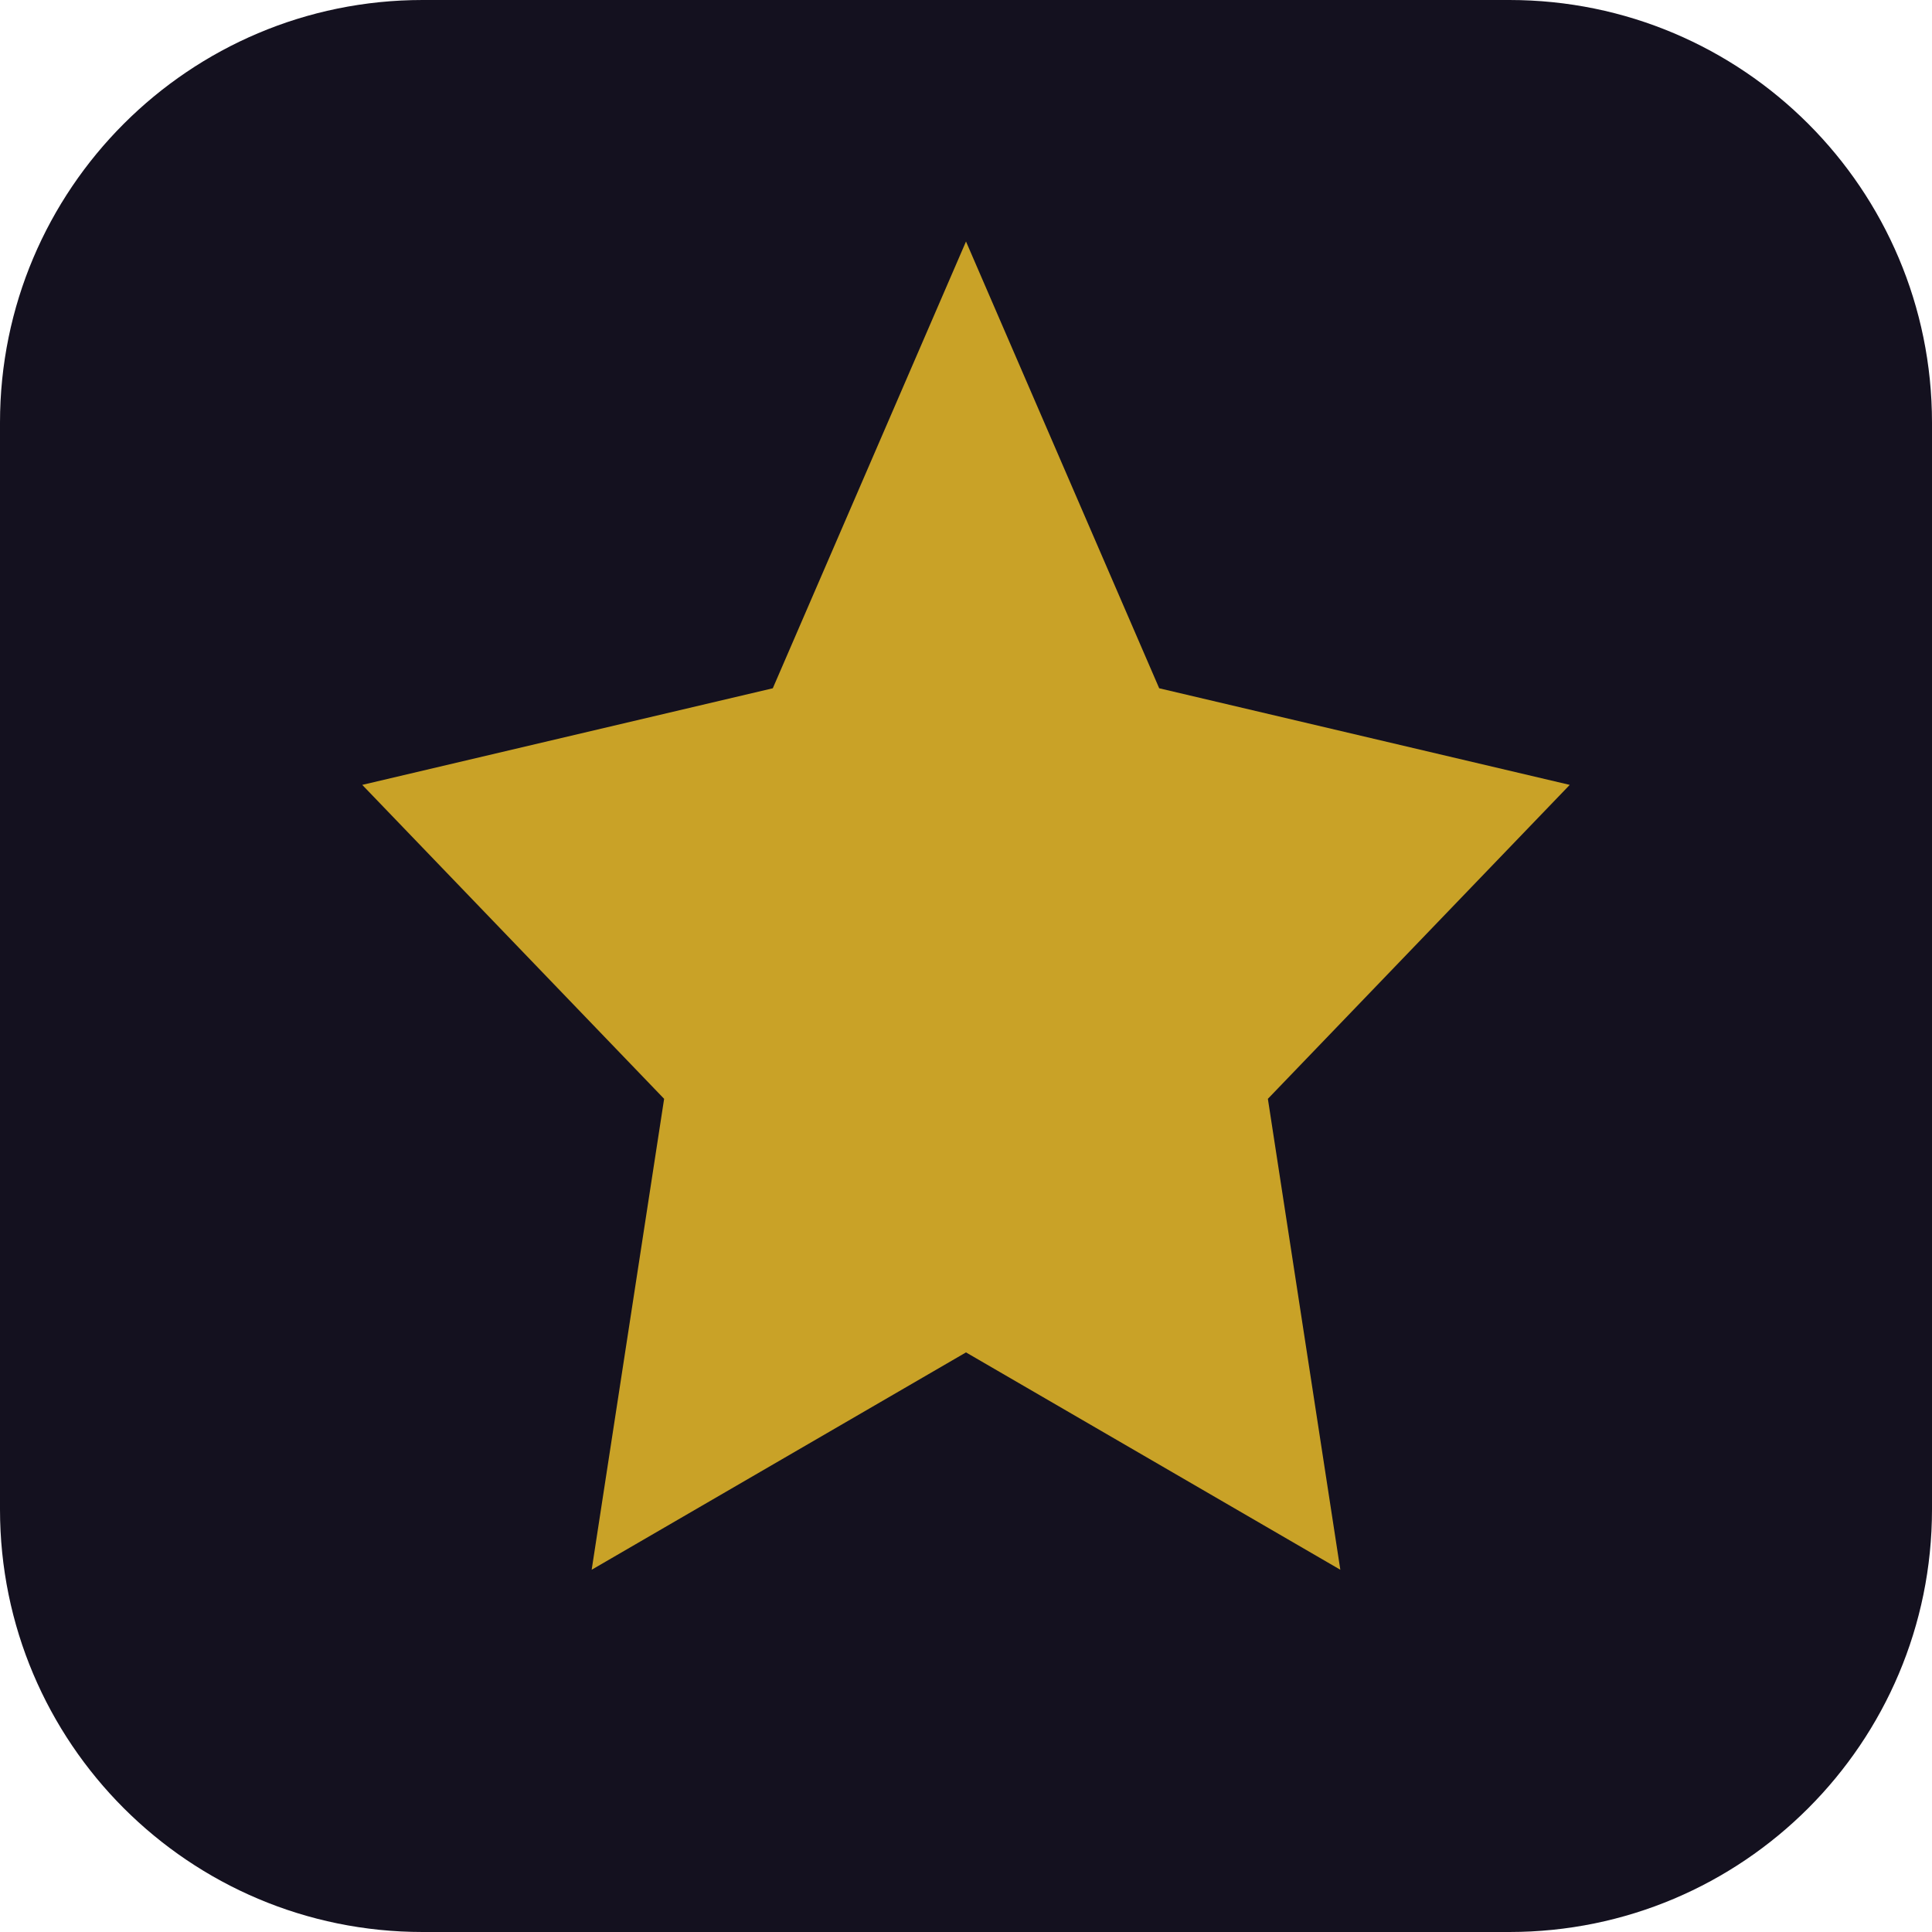
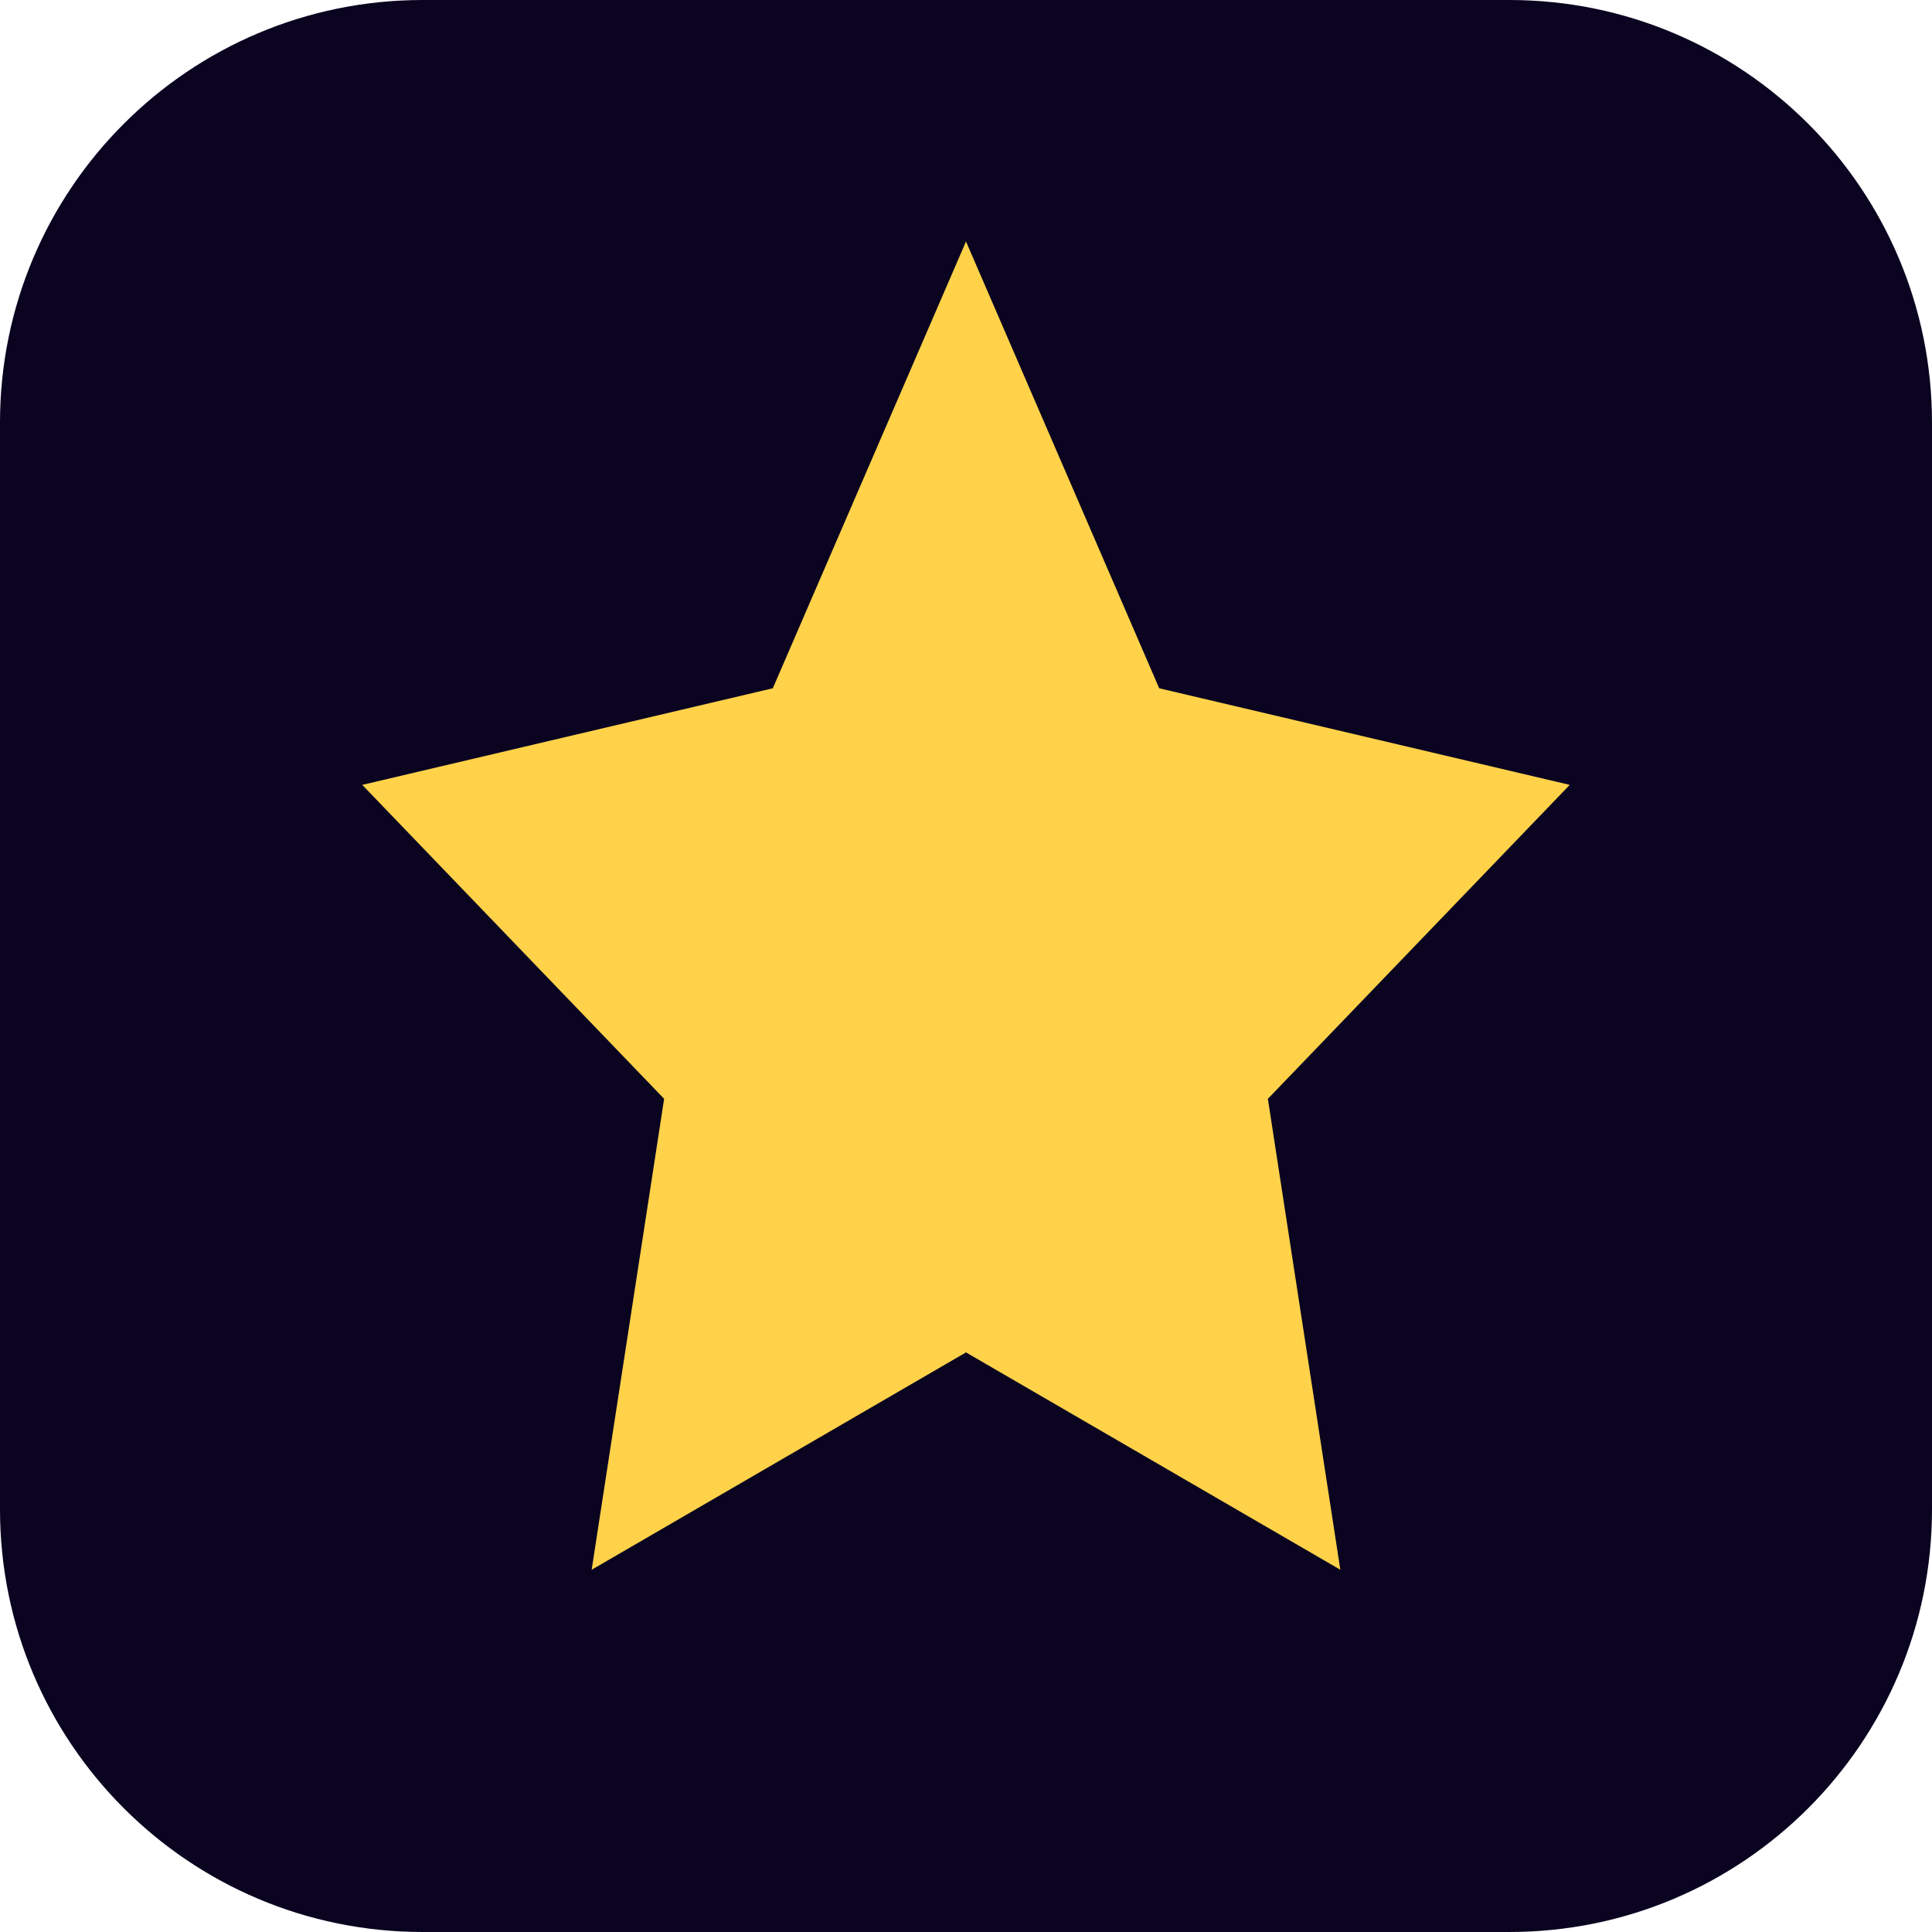
<svg xmlns="http://www.w3.org/2000/svg" viewBox="0 0 32 32">
-   <rect width="32" height="32" rx="7" fill="#14111f" />
-   <path d="M16 4l3.2 7.4L26 13l-5 5.2 1.2 7.8L16 22.4 9.8 26 11 18.2 6 13l6.8-1.6z" fill="#c9a227" />
+   <rect width="32" height="32" rx="7" fill="#0a0420" />
+   <path d="M16 4l3.2 7.4L26 13l-5 5.2 1.2 7.8L16 22.4 9.8 26 11 18.2 6 13l6.8-1.6z" fill="#ffd24a" />
</svg>
